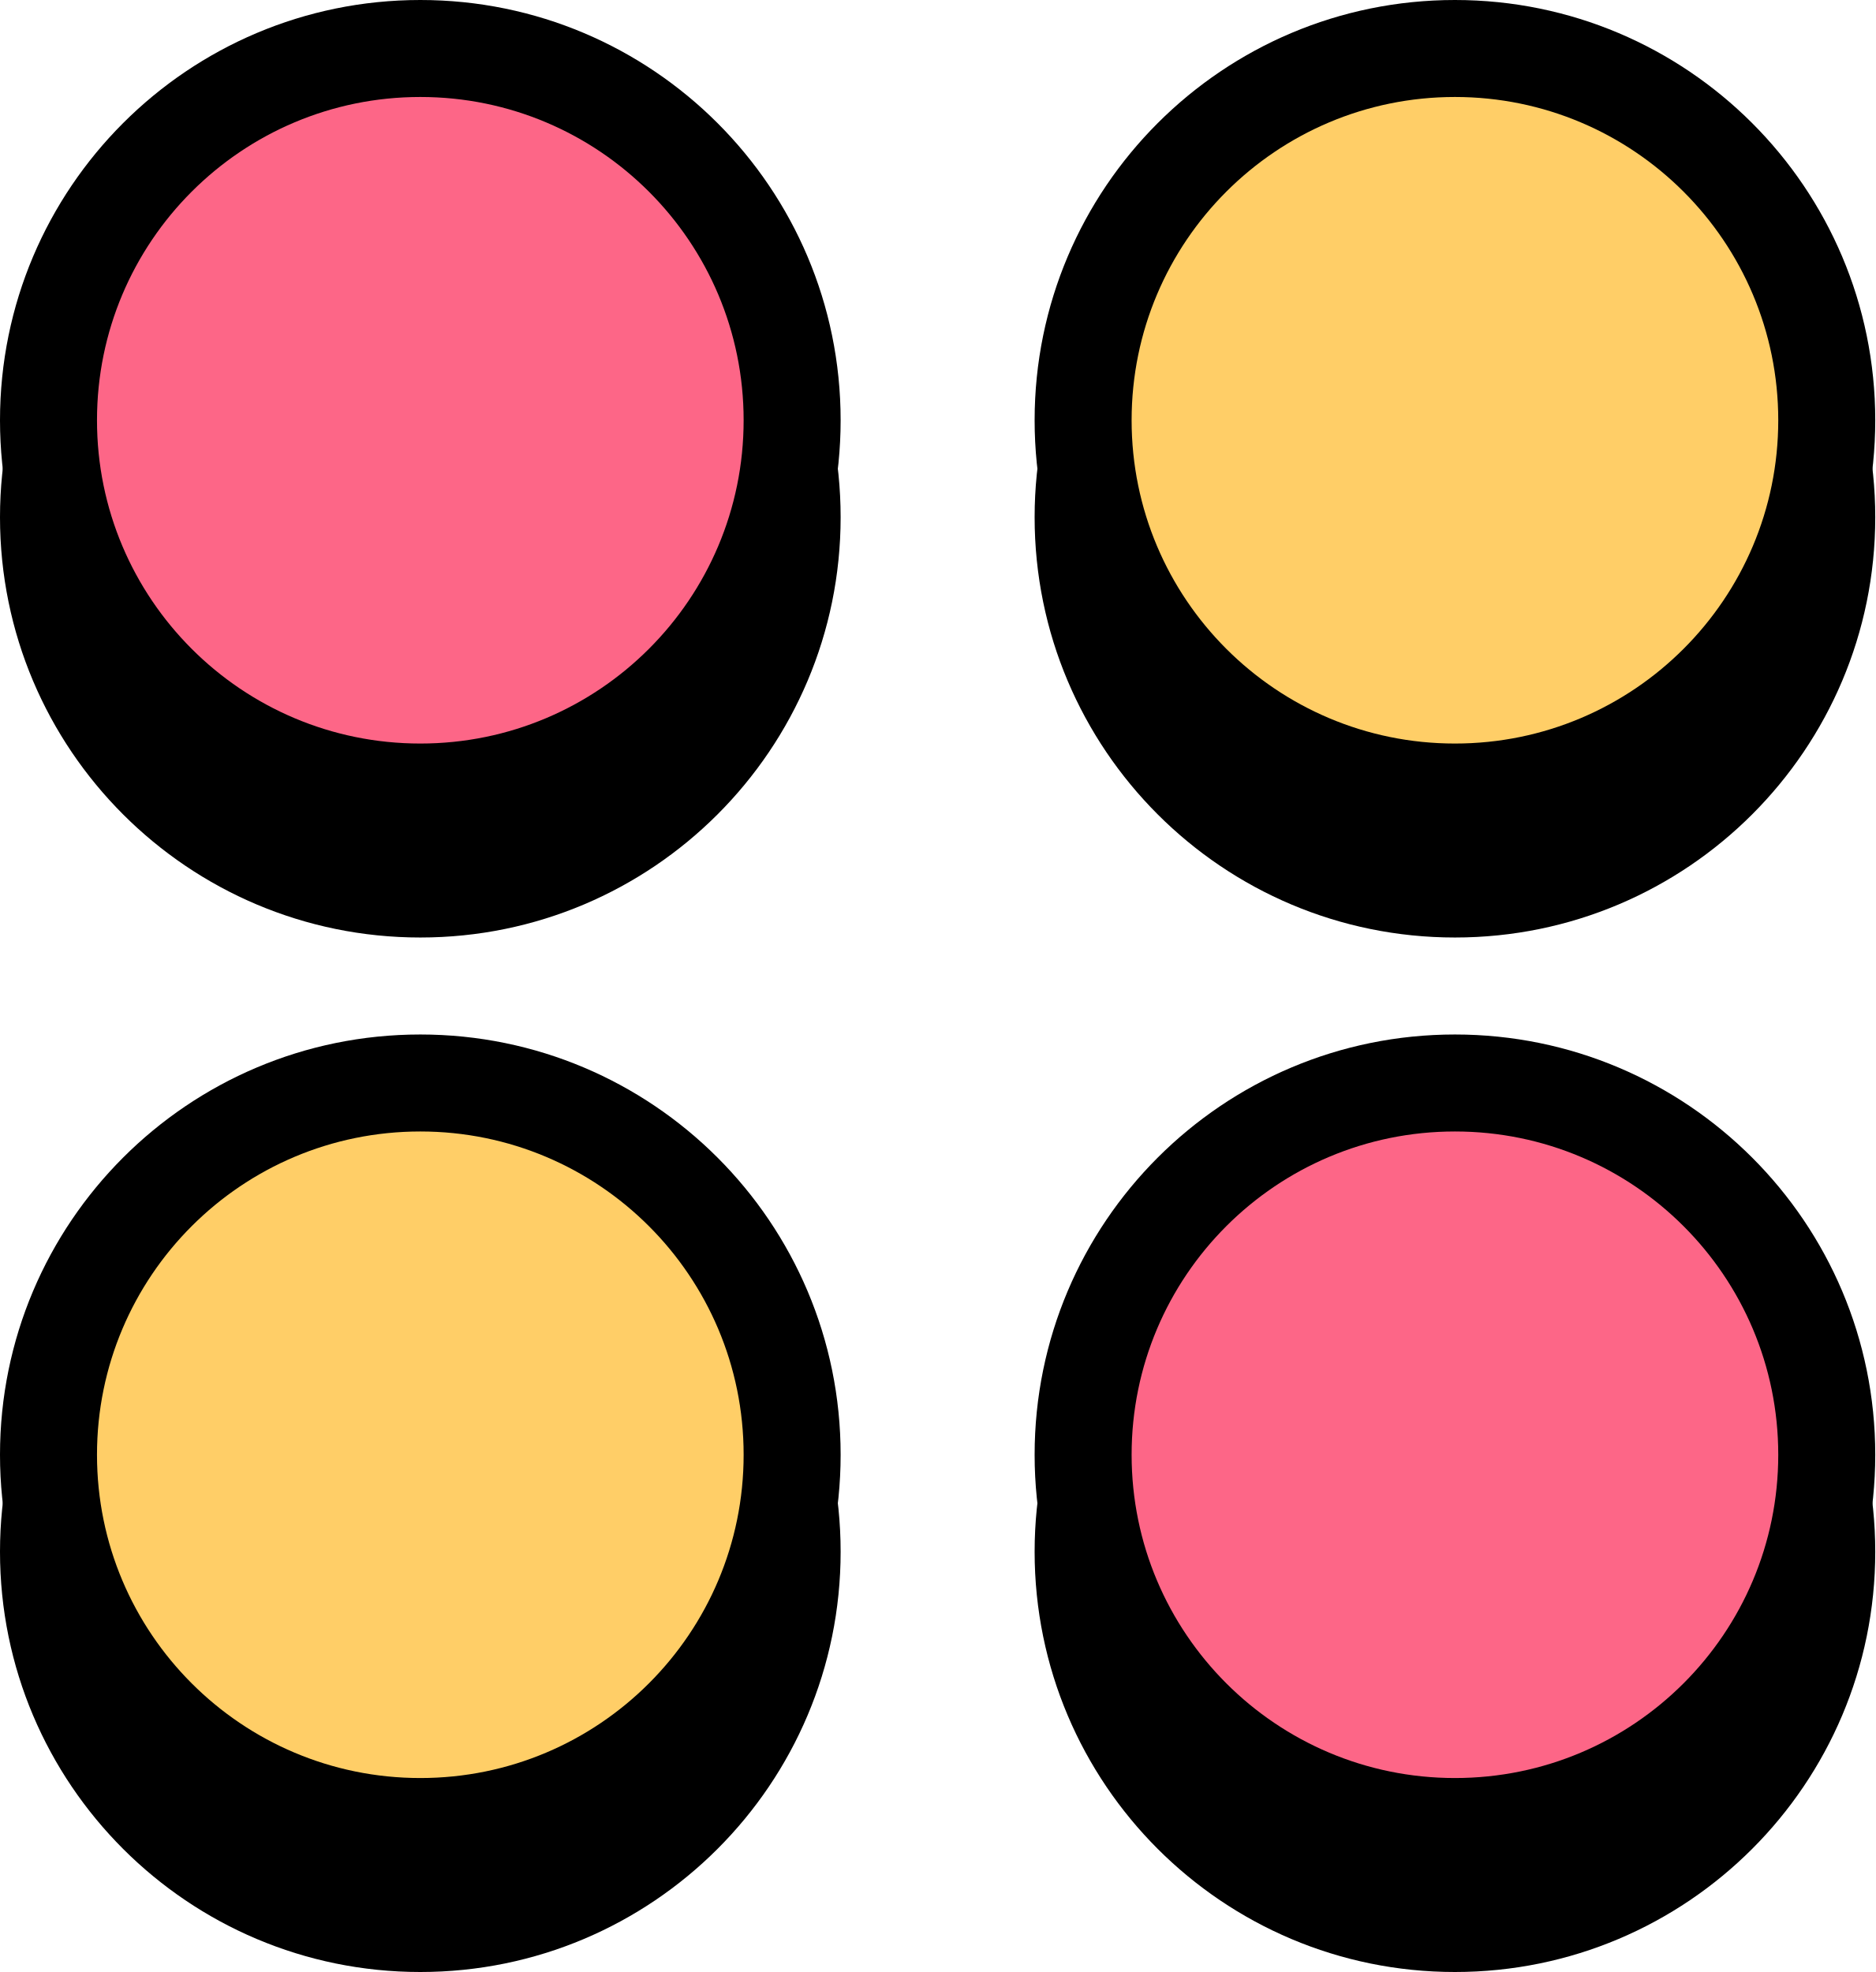
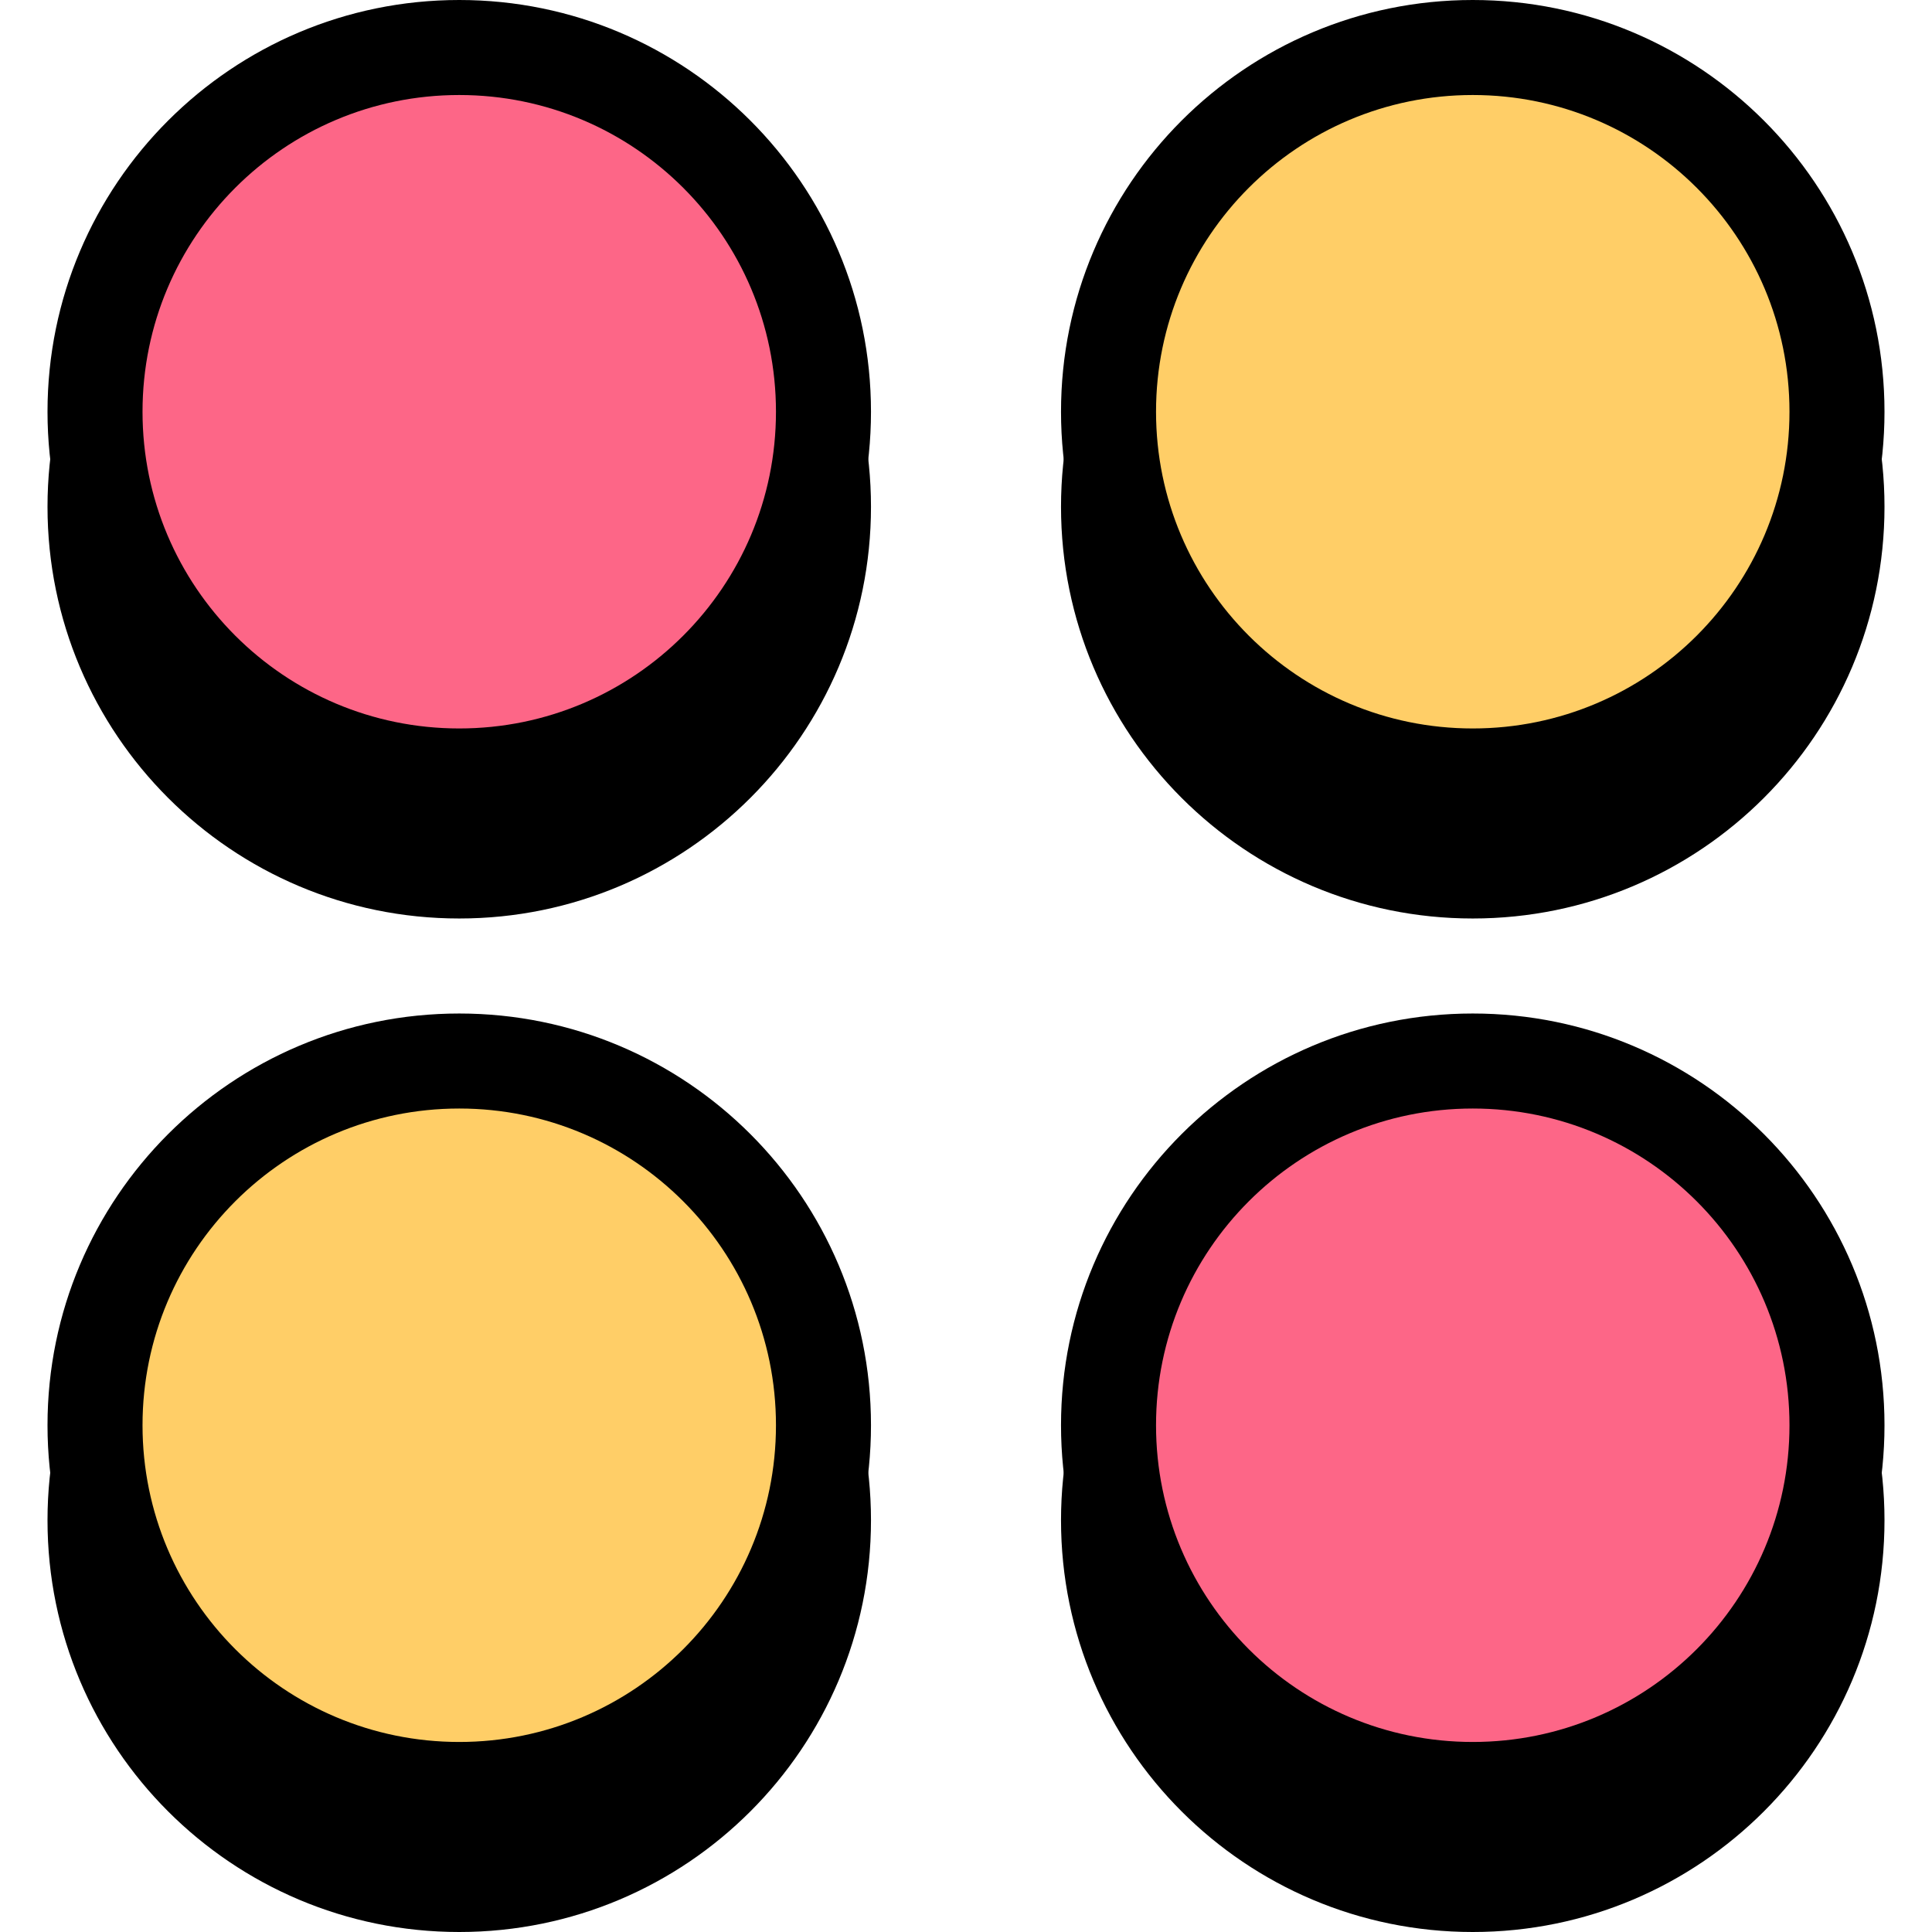
- <svg xmlns="http://www.w3.org/2000/svg" width="58px" height="61px" viewBox="0 0 58 61" version="1.1">
+ <svg xmlns="http://www.w3.org/2000/svg" width="52px" height="52px" viewBox="0 0 58 61" version="1.1">
  <g id="Designs" stroke="none" stroke-width="1" fill="none" fill-rule="evenodd">
    <g id="assets" transform="translate(-432, -742)">
      <g id="Group-24" transform="translate(211, 160)">
        <g id="logo" transform="translate(221, 582)">
          <g id="Group-23" fill="#000000">
            <circle id="Oval-Copy-47" cx="13" cy="13" r="13" />
            <circle id="Oval-Copy-51" cx="45" cy="13" r="13" />
            <circle id="Oval-Copy-53" cx="13" cy="45" r="13" />
            <circle id="Oval-Copy-52" cx="45" cy="45" r="13" />
          </g>
          <g id="Group-23-Copy" transform="translate(0, 3)" fill="#000000">
            <circle id="Oval-Copy-47" cx="13" cy="13" r="13" />
            <circle id="Oval-Copy-51" cx="45" cy="13" r="13" />
            <circle id="Oval-Copy-53" cx="13" cy="45" r="13" />
            <circle id="Oval-Copy-52" cx="45" cy="45" r="13" />
          </g>
          <circle id="Oval-Copy-11" fill="#FD6687" cx="13" cy="13" r="10" />
          <circle id="Oval-Copy-25" fill="#FD6687" cx="45" cy="45" r="10" />
          <circle id="Oval-Copy-23" fill="#FFCE67" cx="45" cy="13" r="10" />
          <circle id="Oval-Copy-24" fill="#FFCE67" cx="13" cy="45" r="10" />
        </g>
      </g>
    </g>
  </g>
</svg>
